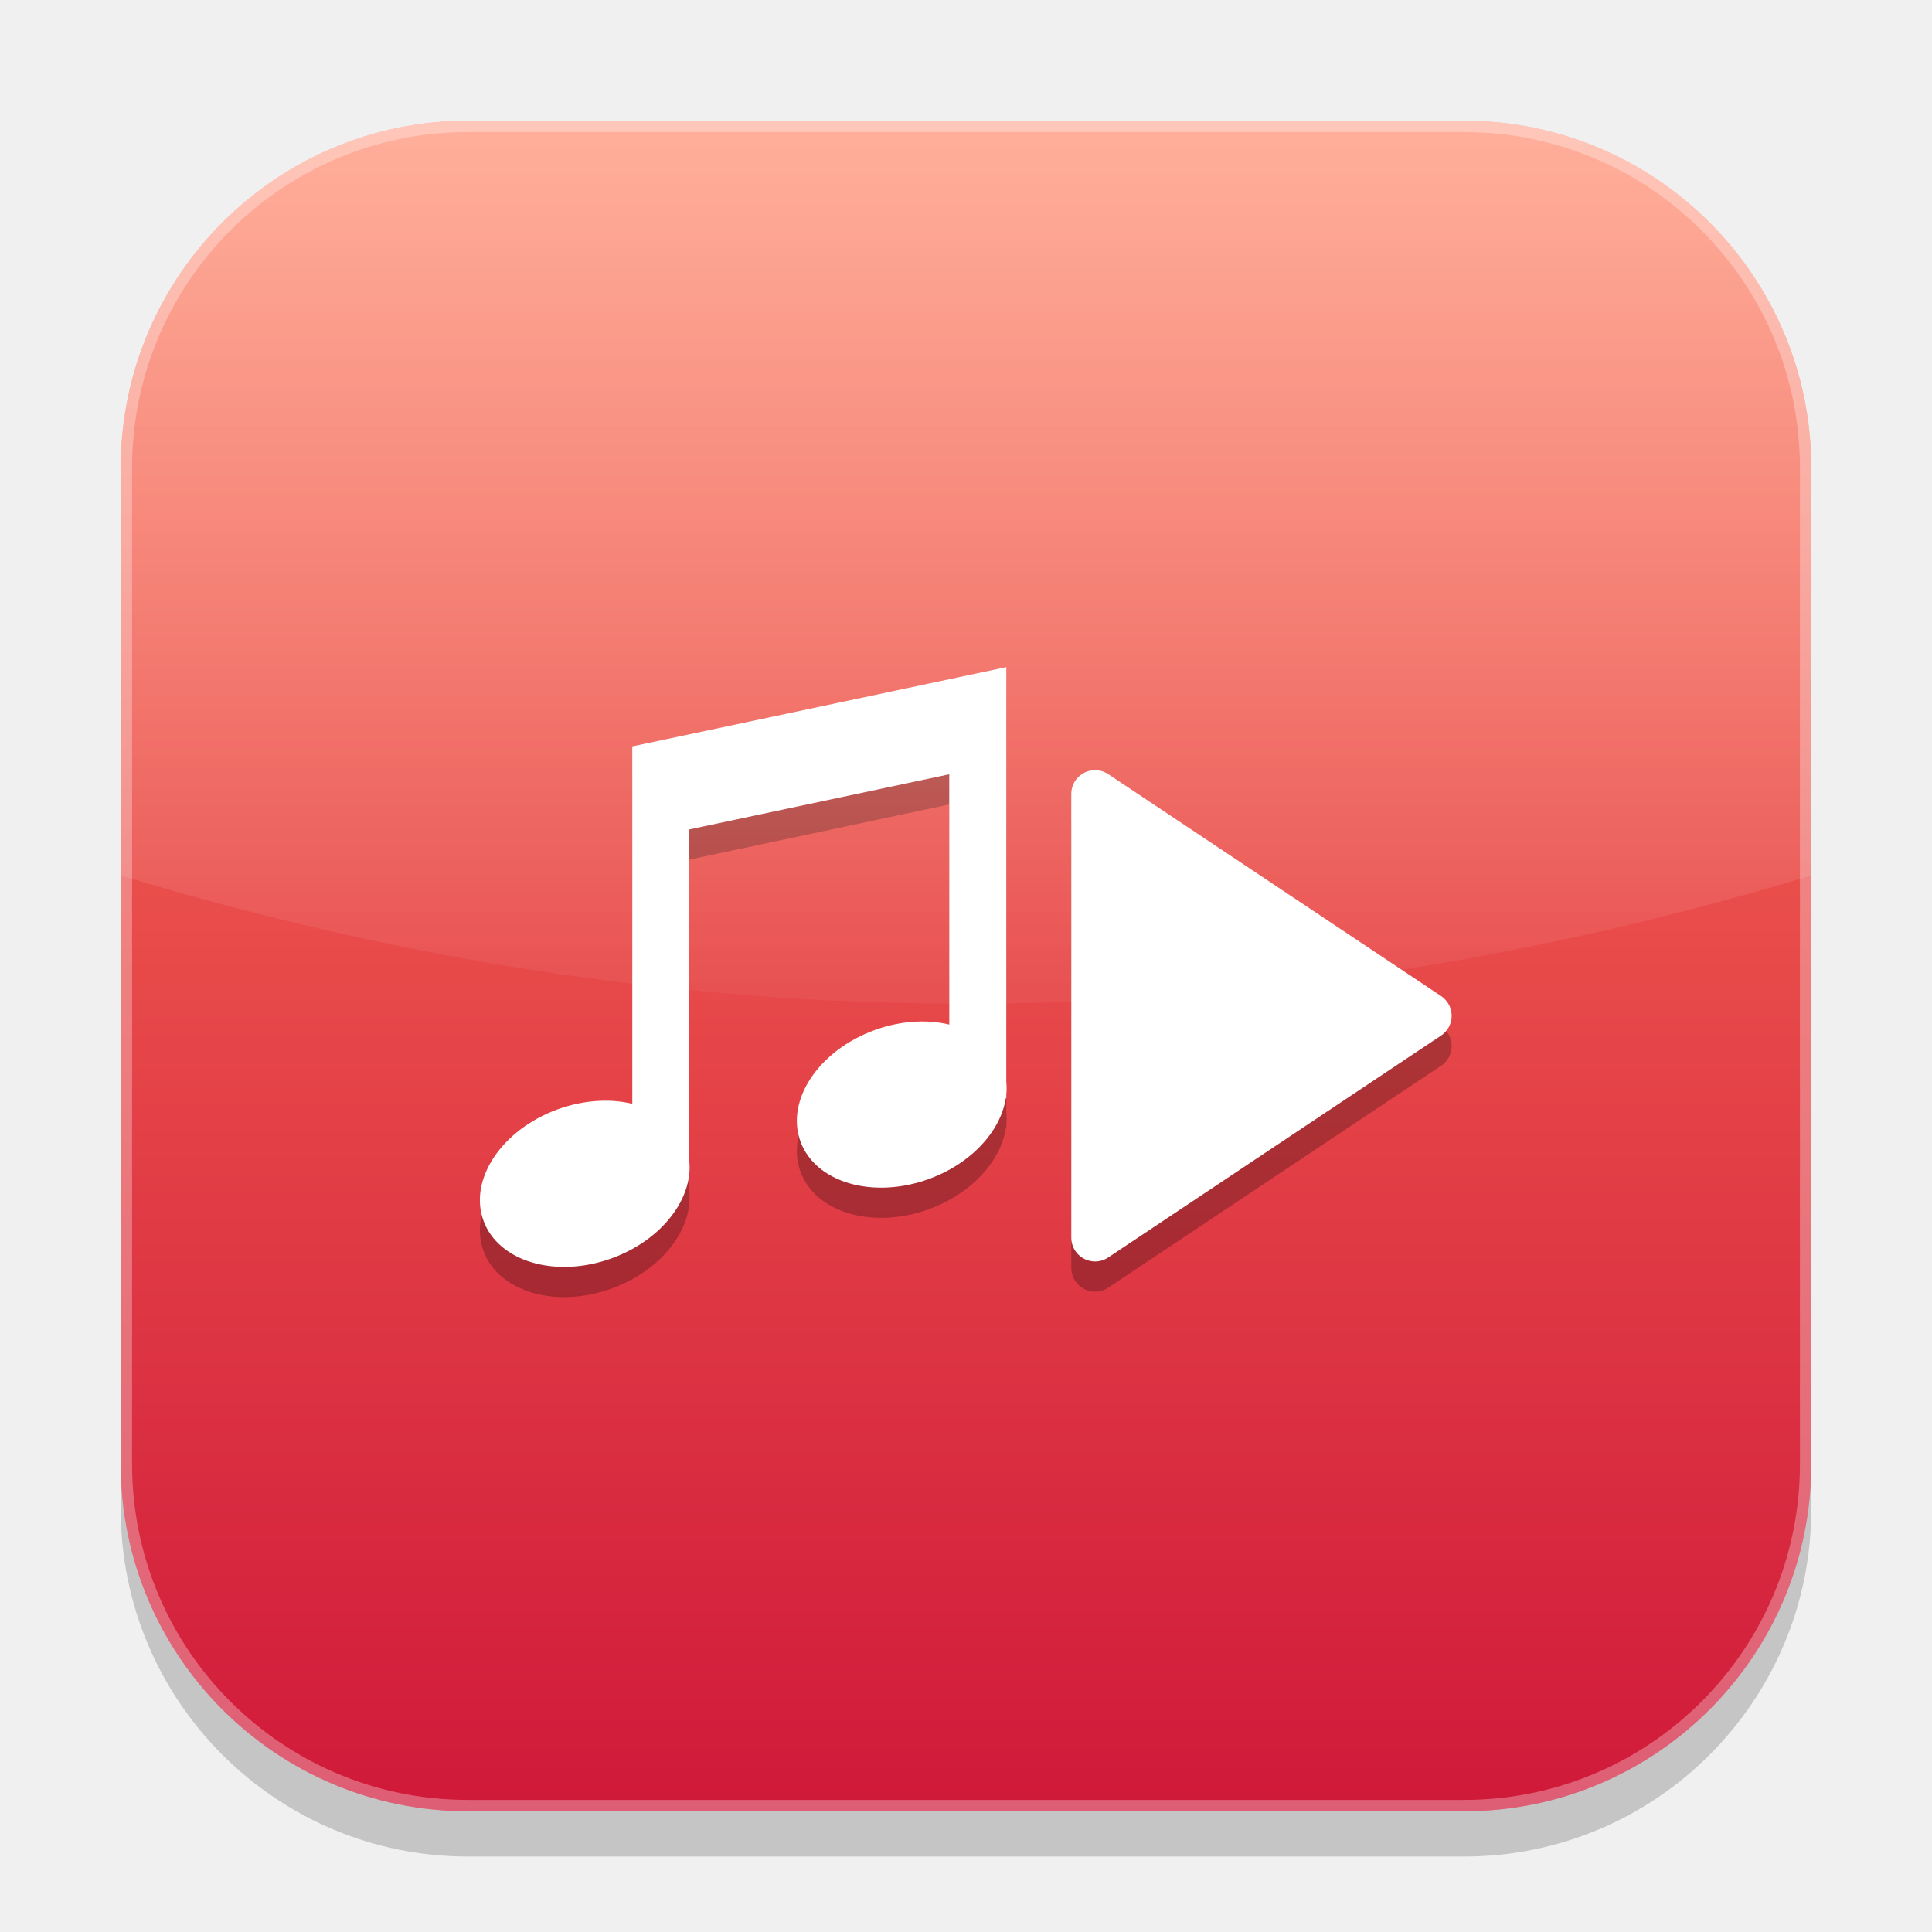
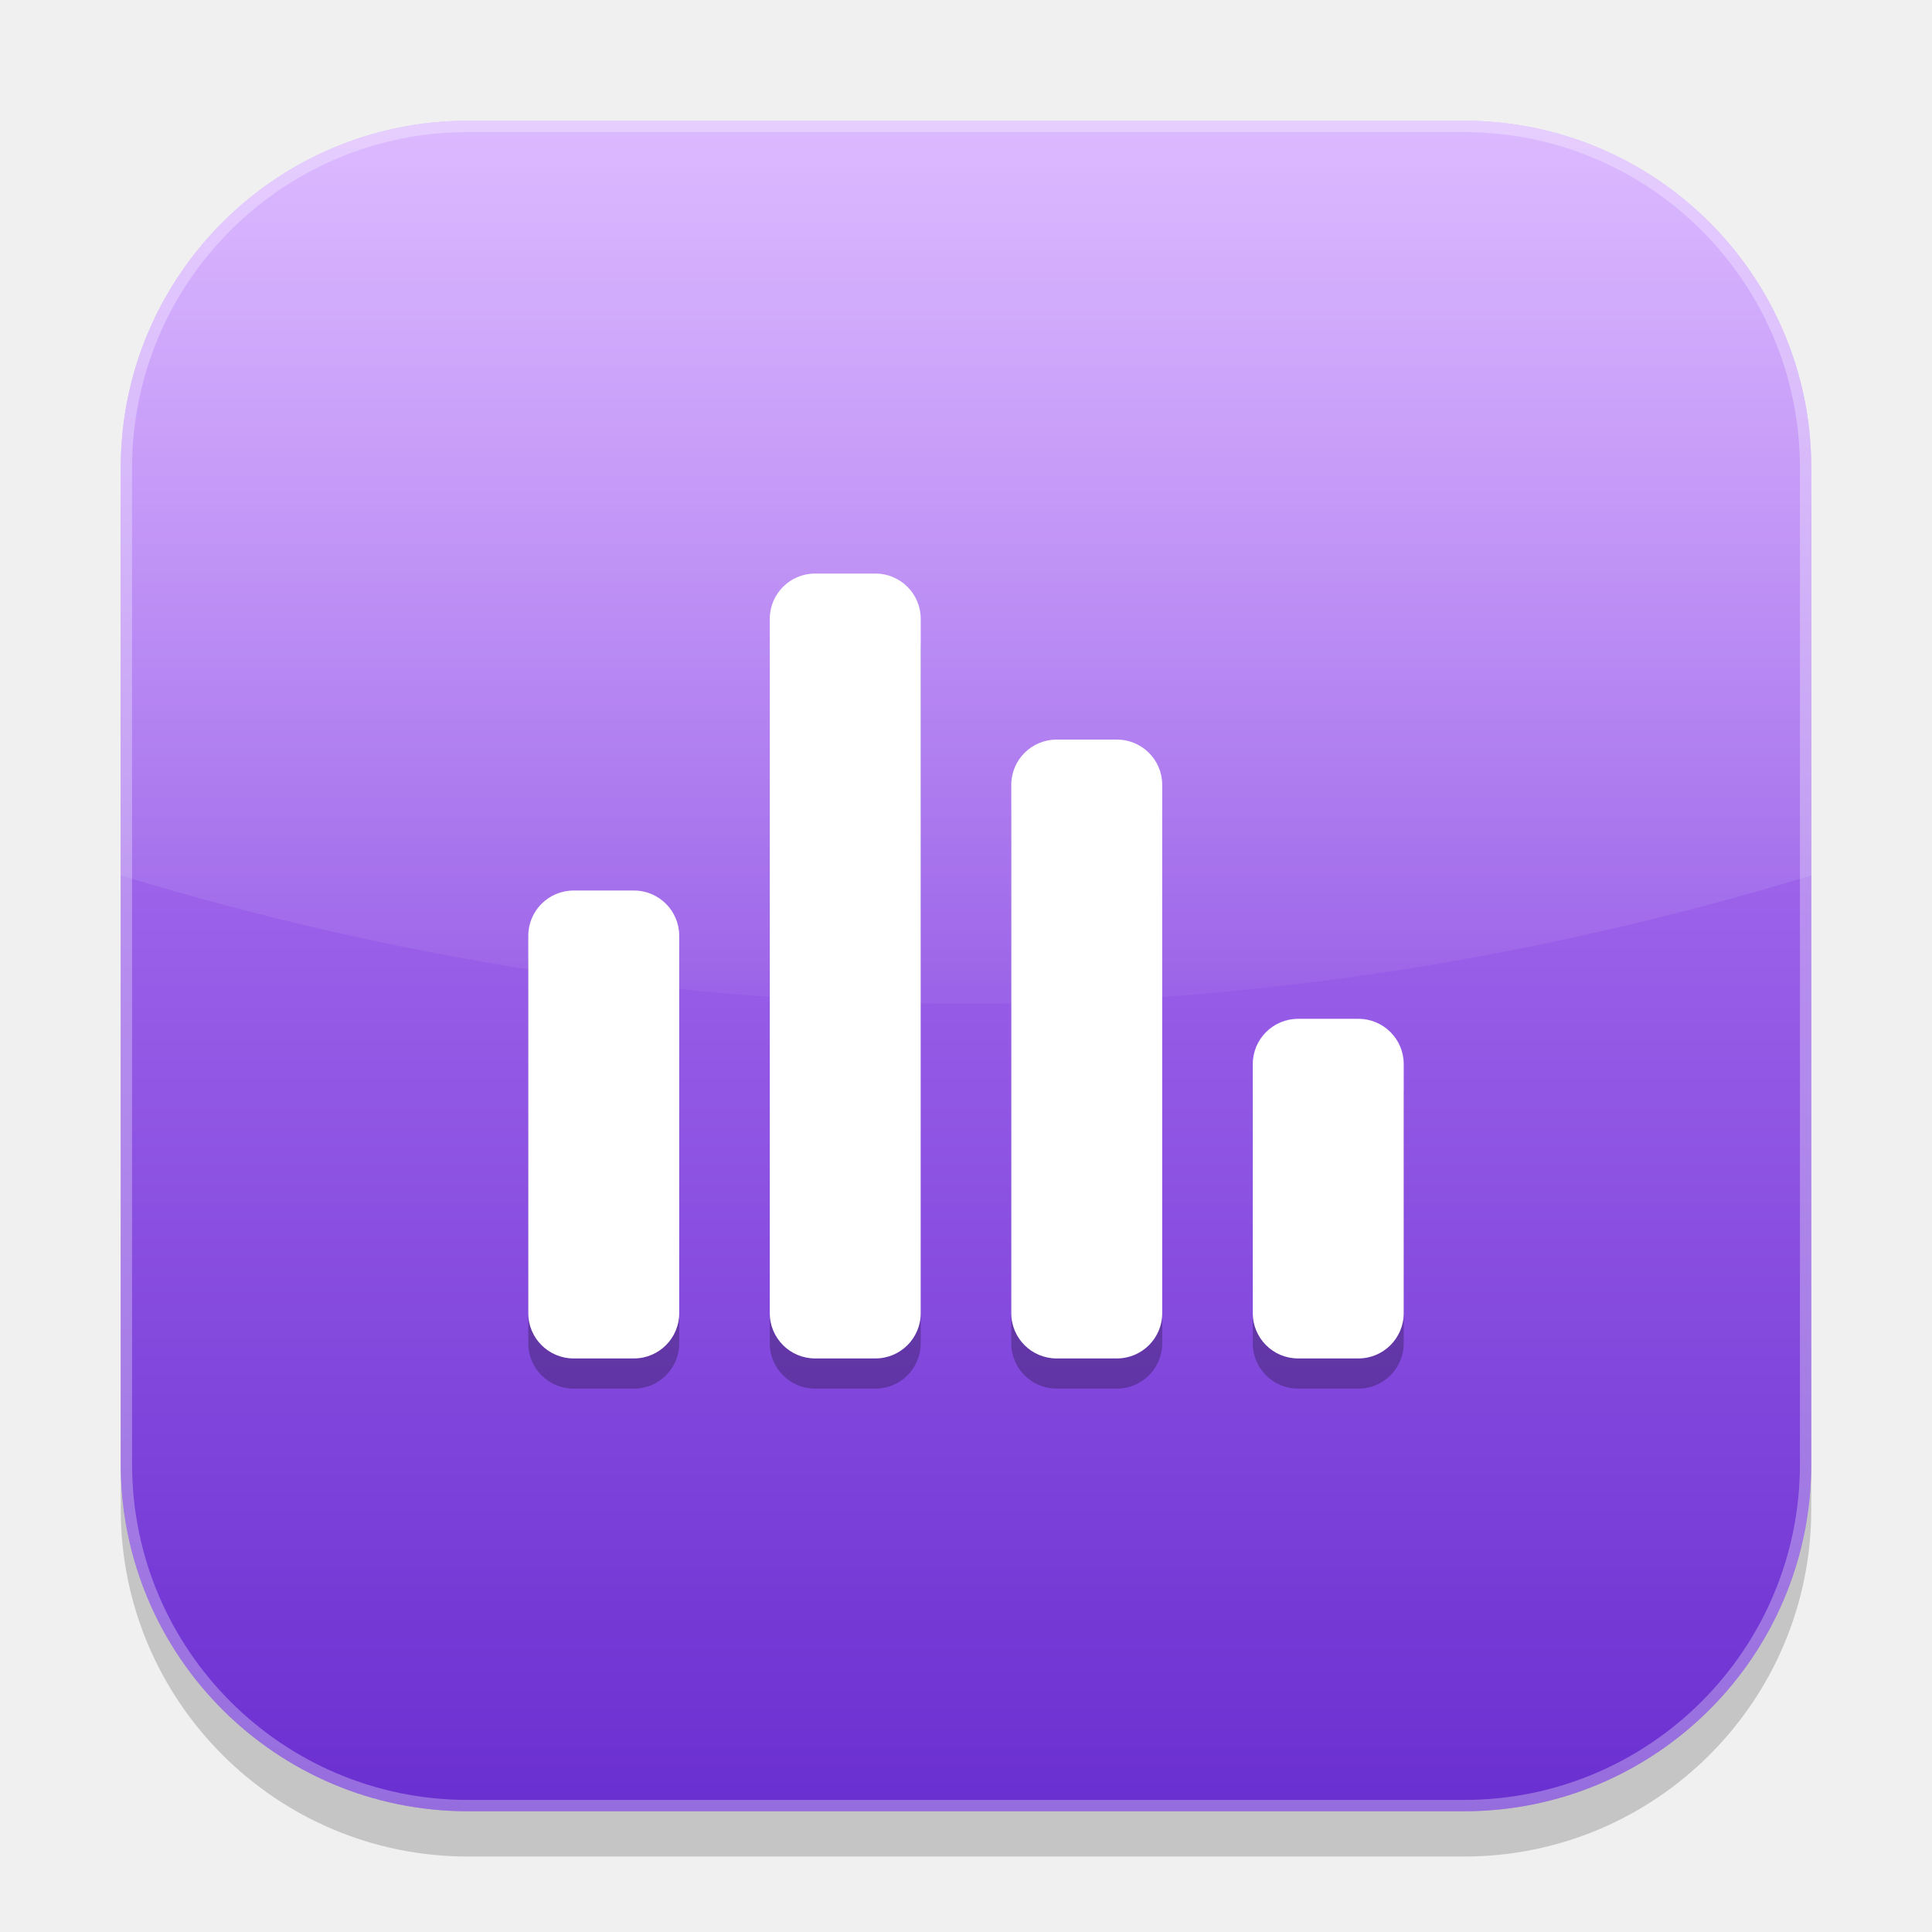
<svg xmlns="http://www.w3.org/2000/svg" viewBox="0 0 512 512">
  <defs>
    <linearGradient id="base" x1="0" y1="32" x2="0" y2="480" gradientUnits="userSpaceOnUse">
-       <stop offset="0" stop-color="#ff7a59" />
-       <stop offset="1" stop-color="#d0193a" />
+       <stop offset="0" stop-color="#c58cff" />
+       <stop offset="1" stop-color="#6a2fd0" />
    </linearGradient>
    <linearGradient id="gloss" x1="0" y1="32" x2="0" y2="262" gradientUnits="userSpaceOnUse">
      <stop offset="0" stop-color="#fff" stop-opacity="0.4" />
      <stop offset="1" stop-color="#fff" stop-opacity="0.05" />
    </linearGradient>
    <g id="glyph">
-       <g transform="translate(0.5 0)" stroke="none">
-         <path d="M5.4 9.5 L17.2 7 L17.2 20.6 L15.4 20.6 L15.4 10.38 L7.2 12.12 L7.2 23.1 L5.4 23.1 Z" />
-         <ellipse cx="3.9" cy="23.3" rx="3.4" ry="2.5" transform="rotate(-20 3.9 23.3)" />
-         <ellipse cx="13.9" cy="20.8" rx="3.4" ry="2.5" transform="rotate(-20 13.9 20.8)" />
-       </g>
-       <path d="M20.5 11 L31 18 L20.5 25 Z" stroke-width="1.5" stroke-linejoin="round" />
+       <rect x="140" y="236" width="40" height="124" rx="12" />
+       <rect x="204" y="152" width="40" height="208" rx="12" />
+       <rect x="268" y="196" width="40" height="164" rx="12" />
+       <rect x="332" y="270" width="40" height="90" rx="12" />
    </g>
  </defs>
  <rect x="32" y="44" width="448" height="448" rx="92" fill="#000" opacity="0.18" />
  <rect x="32" y="32" width="448" height="448" rx="92" fill="url(#base)" />
-   <use href="#glyph" transform="translate(118 126) scale(8.4)" fill="#000" stroke="#000" opacity="0.25" />
-   <use href="#glyph" transform="translate(118 118) scale(8.4)" fill="#fff" stroke="#fff" />
+   <use href="#glyph" transform="translate(0 8)" fill="#000" opacity="0.25" />
+   <use href="#glyph" fill="#fff" />
  <path d="M32 124 A92 92 0 0 1 124 32 H388 A92 92 0 0 1 480 124 V232 Q256 300 32 232 Z" fill="url(#gloss)" />
  <rect x="33.5" y="33.5" width="445" height="445" rx="90.5" fill="none" stroke="#fff" stroke-opacity="0.3" stroke-width="3" />
</svg>
